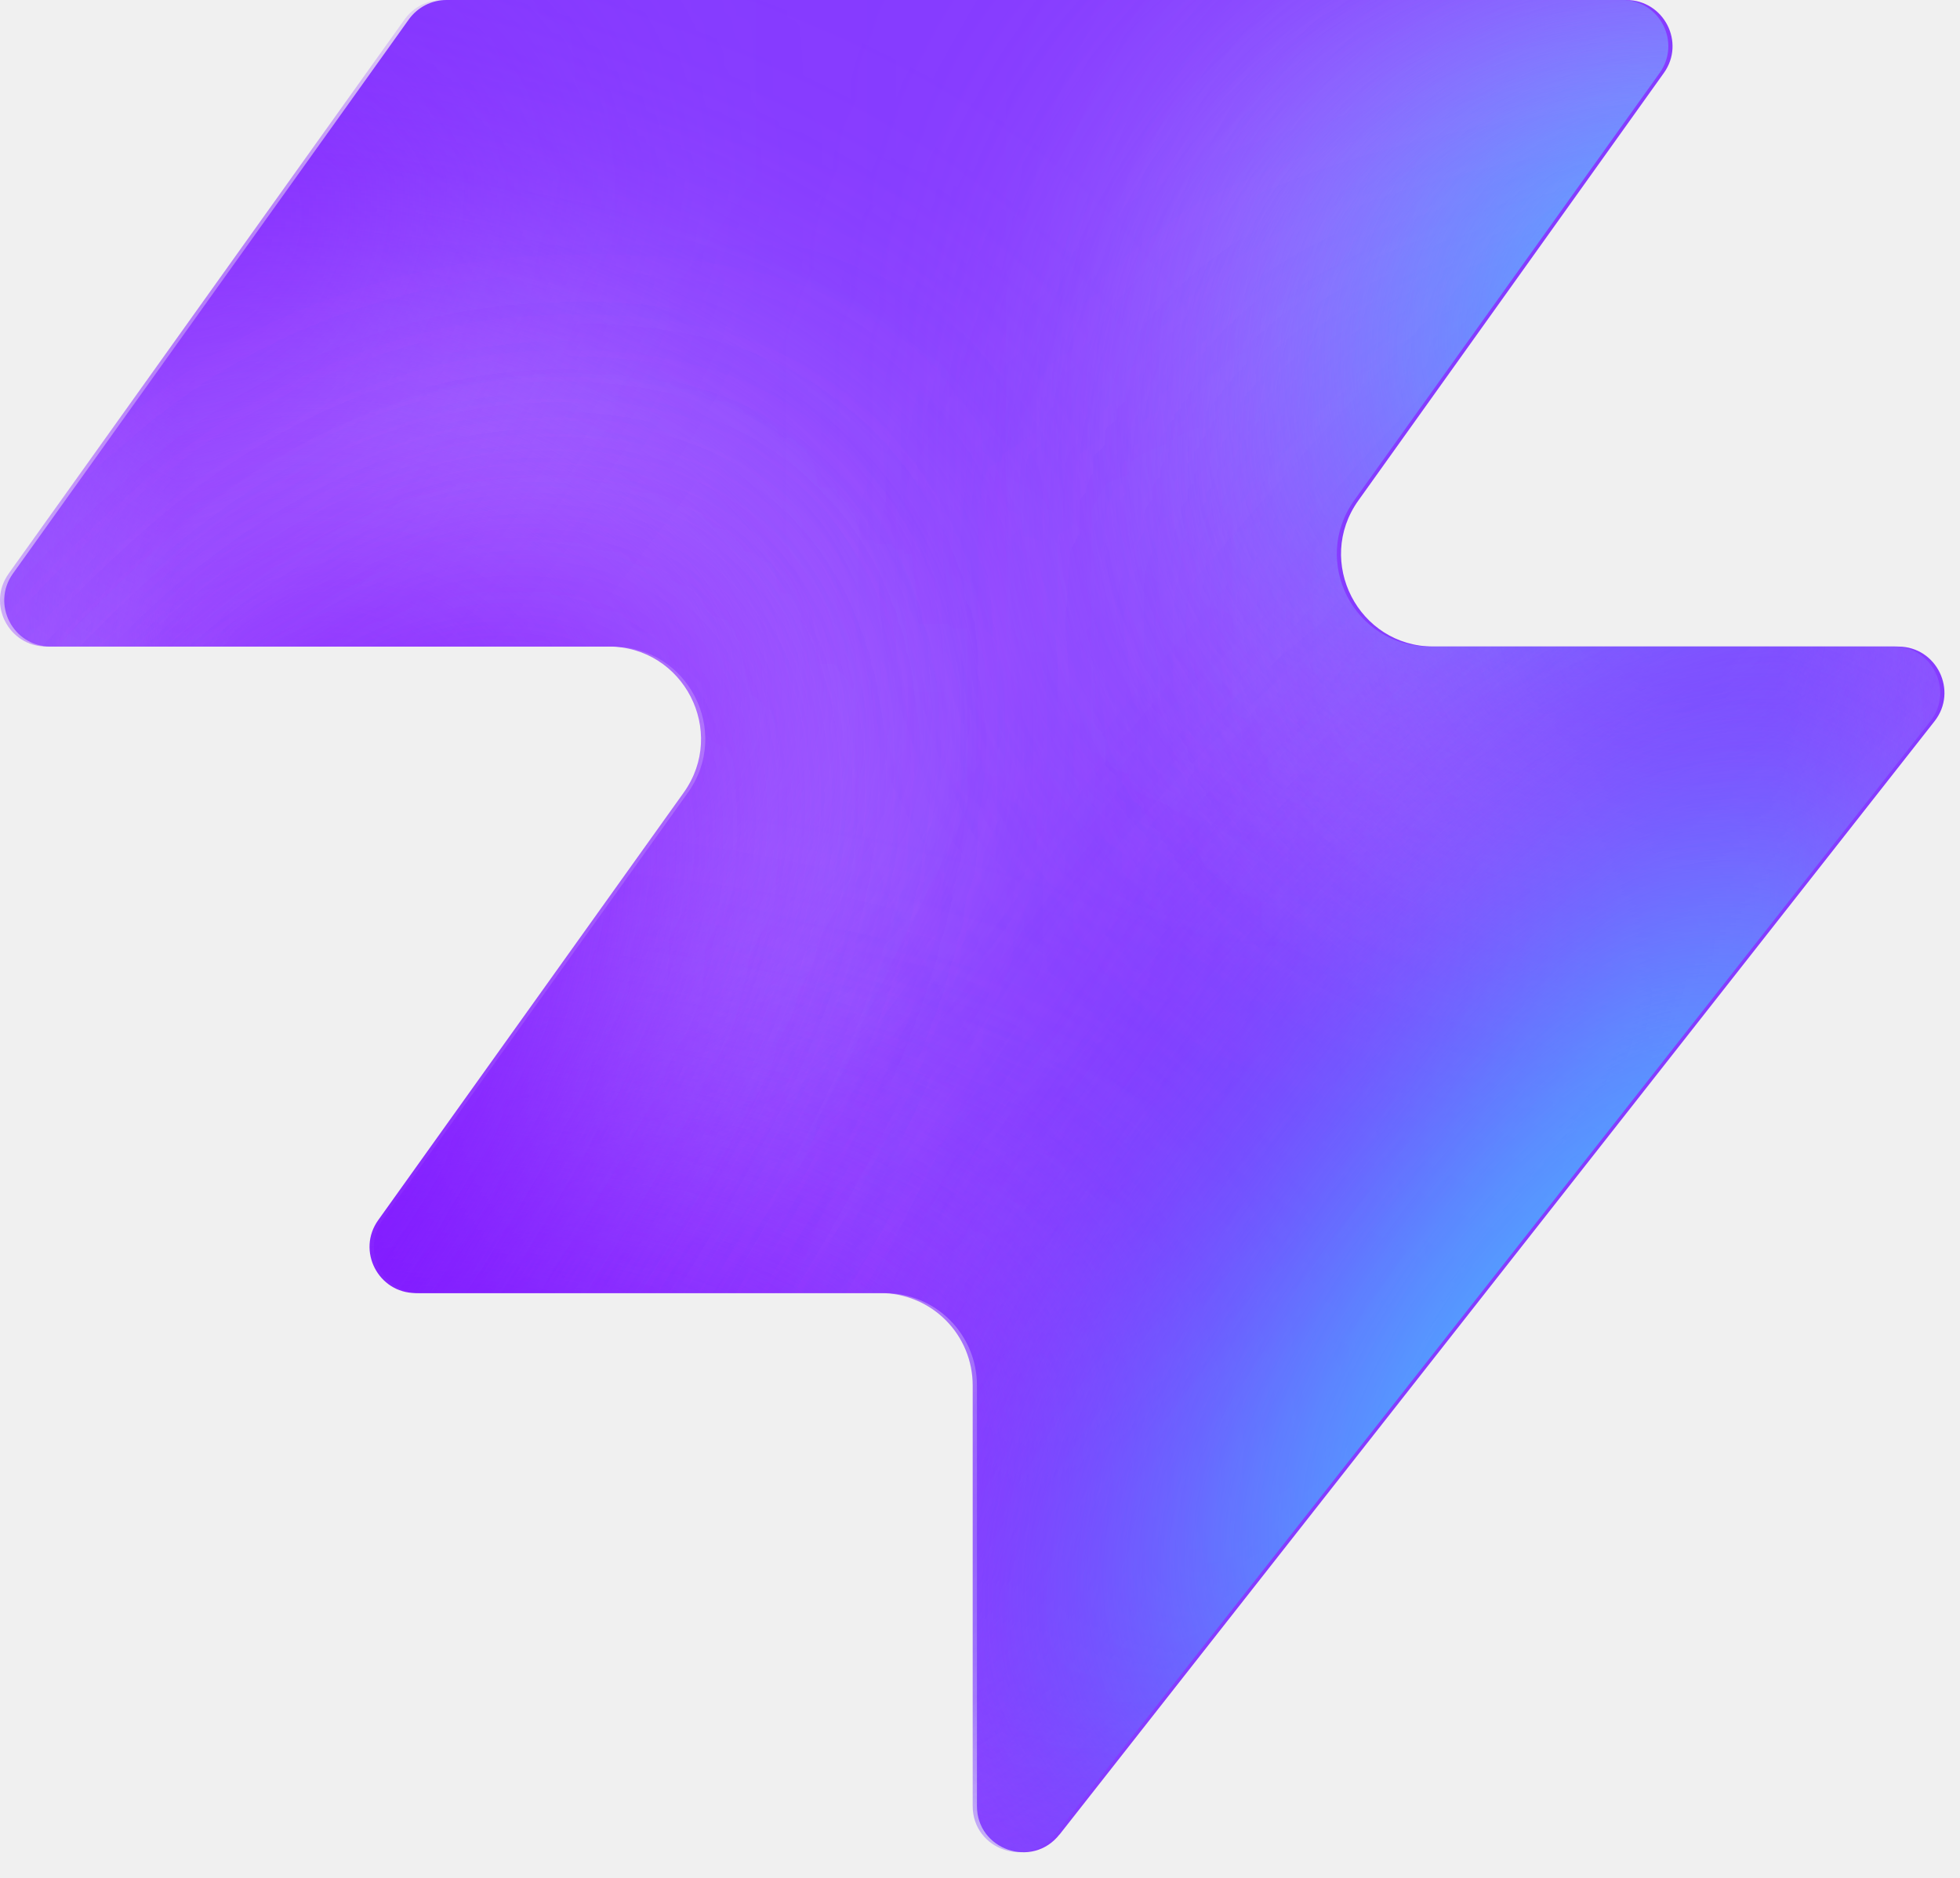
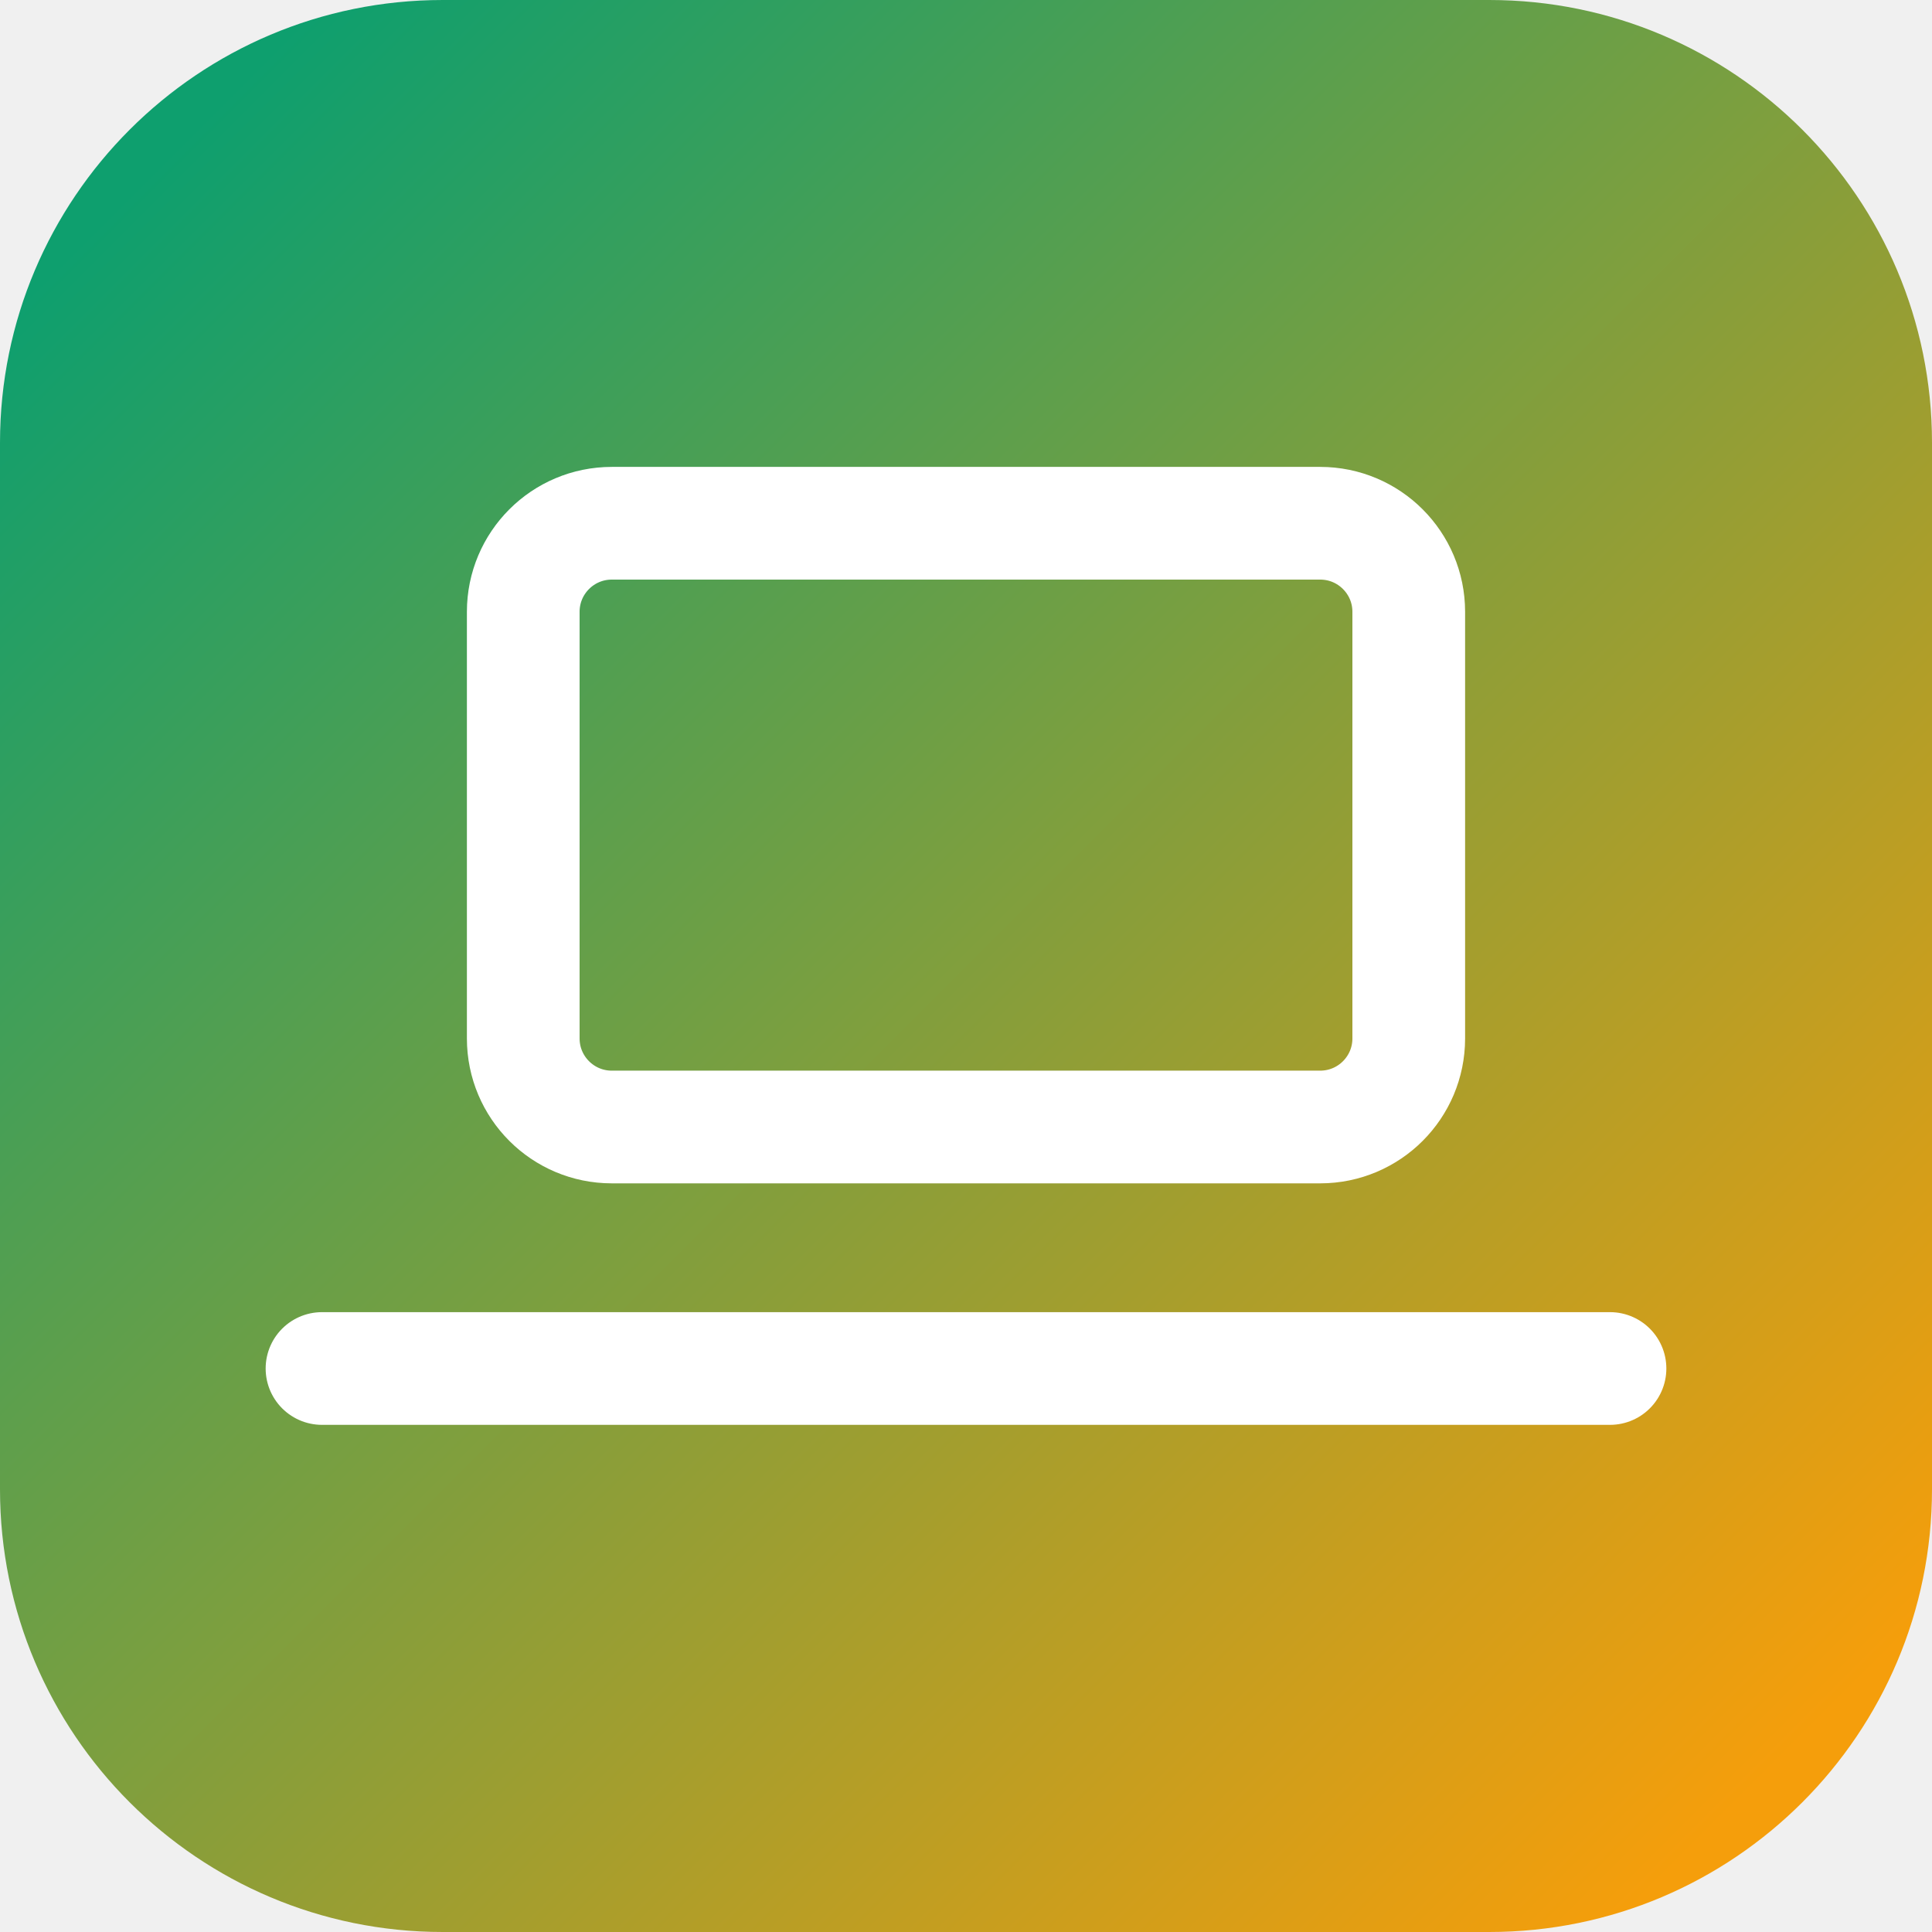
- <svg xmlns="http://www.w3.org/2000/svg" width="48" height="46" fill="none" viewBox="0 0 48 46">
-   <path fill="#863bff" d="M25.946 44.938c-.664.845-2.021.375-2.021-.698V33.937a2.26 2.26 0 0 0-2.262-2.262H10.287c-.92 0-1.456-1.04-.92-1.788l7.48-10.471c1.07-1.497 0-3.578-1.842-3.578H1.237c-.92 0-1.456-1.04-.92-1.788L10.013.474c.214-.297.556-.474.92-.474h28.894c.92 0 1.456 1.04.92 1.788l-7.48 10.471c-1.07 1.498 0 3.579 1.842 3.579h11.377c.943 0 1.473 1.088.89 1.83L25.947 44.94z" style="fill:#863bff;fill:color(display-p3 .525 .23 1);fill-opacity:1" />
-   <mask id="a" width="48" height="46" x="0" y="0" maskUnits="userSpaceOnUse" style="mask-type:alpha">
-     <path fill="#000" d="M25.842 44.938c-.664.844-2.021.375-2.021-.698V33.937a2.26 2.26 0 0 0-2.262-2.262H10.183c-.92 0-1.456-1.04-.92-1.788l7.48-10.471c1.07-1.498 0-3.579-1.842-3.579H1.133c-.92 0-1.456-1.04-.92-1.787L9.91.473c.214-.297.556-.474.92-.474h28.894c.92 0 1.456 1.04.92 1.788l-7.48 10.471c-1.07 1.498 0 3.578 1.842 3.578h11.377c.943 0 1.473 1.088.89 1.832L25.843 44.94z" style="fill:#000;fill-opacity:1" />
-   </mask>
-   <g mask="url(#a)">
-     <g filter="url(#b)">
-       <ellipse cx="5.508" cy="14.704" fill="#ede6ff" rx="5.508" ry="14.704" style="fill:#ede6ff;fill:color(display-p3 .927 .903 1);fill-opacity:1" transform="matrix(.00324 1 1 -.00324 -4.47 31.516)" />
-     </g>
-     <g filter="url(#c)">
-       <ellipse cx="10.399" cy="29.851" fill="#ede6ff" rx="10.399" ry="29.851" style="fill:#ede6ff;fill:color(display-p3 .927 .903 1);fill-opacity:1" transform="matrix(.00324 1 1 -.00324 -39.328 7.883)" />
-     </g>
-     <g filter="url(#d)">
-       <ellipse cx="5.508" cy="30.487" fill="#7e14ff" rx="5.508" ry="30.487" style="fill:#7e14ff;fill:color(display-p3 .492 .077 1);fill-opacity:1" transform="rotate(89.814 -25.913 -14.639)scale(1 -1)" />
-     </g>
-     <g filter="url(#e)">
-       <ellipse cx="5.508" cy="30.599" fill="#7e14ff" rx="5.508" ry="30.599" style="fill:#7e14ff;fill:color(display-p3 .492 .077 1);fill-opacity:1" transform="rotate(89.814 -32.644 -3.334)scale(1 -1)" />
-     </g>
-     <g filter="url(#f)">
-       <ellipse cx="5.508" cy="30.599" fill="#7e14ff" rx="5.508" ry="30.599" style="fill:#7e14ff;fill:color(display-p3 .492 .077 1);fill-opacity:1" transform="matrix(.00324 1 1 -.00324 -34.34 30.47)" />
-     </g>
-     <g filter="url(#g)">
-       <ellipse cx="14.072" cy="22.078" fill="#ede6ff" rx="14.072" ry="22.078" style="fill:#ede6ff;fill:color(display-p3 .927 .903 1);fill-opacity:1" transform="rotate(93.35 24.506 48.493)scale(-1 1)" />
-     </g>
-     <g filter="url(#h)">
-       <ellipse cx="3.47" cy="21.501" fill="#7e14ff" rx="3.47" ry="21.501" style="fill:#7e14ff;fill:color(display-p3 .492 .077 1);fill-opacity:1" transform="rotate(89.009 28.708 47.59)scale(-1 1)" />
-     </g>
-     <g filter="url(#i)">
-       <ellipse cx="3.47" cy="21.501" fill="#7e14ff" rx="3.47" ry="21.501" style="fill:#7e14ff;fill:color(display-p3 .492 .077 1);fill-opacity:1" transform="rotate(89.009 28.708 47.59)scale(-1 1)" />
-     </g>
-     <g filter="url(#j)">
-       <ellipse cx=".387" cy="8.972" fill="#7e14ff" rx="4.407" ry="29.108" style="fill:#7e14ff;fill:color(display-p3 .492 .077 1);fill-opacity:1" transform="rotate(39.51 .387 8.972)" />
-     </g>
-     <g filter="url(#k)">
-       <ellipse cx="47.523" cy="-6.092" fill="#7e14ff" rx="4.407" ry="29.108" style="fill:#7e14ff;fill:color(display-p3 .492 .077 1);fill-opacity:1" transform="rotate(37.892 47.523 -6.092)" />
-     </g>
-     <g filter="url(#l)">
-       <ellipse cx="41.412" cy="6.333" fill="#47bfff" rx="5.971" ry="9.665" style="fill:#47bfff;fill:color(display-p3 .28 .748 1);fill-opacity:1" transform="rotate(37.892 41.412 6.333)" />
-     </g>
-     <g filter="url(#m)">
-       <ellipse cx="-1.879" cy="38.332" fill="#7e14ff" rx="4.407" ry="29.108" style="fill:#7e14ff;fill:color(display-p3 .492 .077 1);fill-opacity:1" transform="rotate(37.892 -1.88 38.332)" />
-     </g>
-     <g filter="url(#n)">
-       <ellipse cx="-1.879" cy="38.332" fill="#7e14ff" rx="4.407" ry="29.108" style="fill:#7e14ff;fill:color(display-p3 .492 .077 1);fill-opacity:1" transform="rotate(37.892 -1.88 38.332)" />
-     </g>
-     <g filter="url(#o)">
-       <ellipse cx="35.651" cy="29.907" fill="#7e14ff" rx="4.407" ry="29.108" style="fill:#7e14ff;fill:color(display-p3 .492 .077 1);fill-opacity:1" transform="rotate(37.892 35.651 29.907)" />
-     </g>
-     <g filter="url(#p)">
-       <ellipse cx="38.418" cy="32.4" fill="#47bfff" rx="5.971" ry="15.297" style="fill:#47bfff;fill:color(display-p3 .28 .748 1);fill-opacity:1" transform="rotate(37.892 38.418 32.4)" />
-     </g>
+ <svg xmlns="http://www.w3.org/2000/svg" width="48" height="48" viewBox="0 0 48 48">
+   <defs>
+     <linearGradient id="qlts" x1="4" y1="4" x2="44" y2="44" gradientUnits="userSpaceOnUse">
+       <stop offset="0" stop-color="#0e9f6e" />
+       <stop offset="1" stop-color="#f59e0b" />
+     </linearGradient>
+   </defs>
+   <rect width="48" height="48" rx="11" fill="url(#qlts)" />
+   <g fill="none" stroke="#fff" stroke-width="2.8" stroke-linecap="round" stroke-linejoin="round">
+     <rect x="13" y="13" width="22" height="15" rx="2.2" />
+     <path d="M8 34h32" />
  </g>
-   <defs>
-     <filter id="b" width="60.045" height="41.654" x="-19.77" y="16.149" color-interpolation-filters="sRGB" filterUnits="userSpaceOnUse">
-       <feFlood flood-opacity="0" result="BackgroundImageFix" />
-       <feBlend in="SourceGraphic" in2="BackgroundImageFix" result="shape" />
-       <feGaussianBlur result="effect1_foregroundBlur_2002_17158" stdDeviation="7.659" />
-     </filter>
-     <filter id="c" width="90.34" height="51.437" x="-54.613" y="-7.533" color-interpolation-filters="sRGB" filterUnits="userSpaceOnUse">
-       <feFlood flood-opacity="0" result="BackgroundImageFix" />
-       <feBlend in="SourceGraphic" in2="BackgroundImageFix" result="shape" />
-       <feGaussianBlur result="effect1_foregroundBlur_2002_17158" stdDeviation="7.659" />
-     </filter>
-     <filter id="d" width="79.355" height="29.4" x="-49.64" y="2.03" color-interpolation-filters="sRGB" filterUnits="userSpaceOnUse">
-       <feFlood flood-opacity="0" result="BackgroundImageFix" />
-       <feBlend in="SourceGraphic" in2="BackgroundImageFix" result="shape" />
-       <feGaussianBlur result="effect1_foregroundBlur_2002_17158" stdDeviation="4.596" />
-     </filter>
-     <filter id="e" width="79.579" height="29.4" x="-45.045" y="20.029" color-interpolation-filters="sRGB" filterUnits="userSpaceOnUse">
-       <feFlood flood-opacity="0" result="BackgroundImageFix" />
-       <feBlend in="SourceGraphic" in2="BackgroundImageFix" result="shape" />
-       <feGaussianBlur result="effect1_foregroundBlur_2002_17158" stdDeviation="4.596" />
-     </filter>
-     <filter id="f" width="79.579" height="29.4" x="-43.513" y="21.178" color-interpolation-filters="sRGB" filterUnits="userSpaceOnUse">
-       <feFlood flood-opacity="0" result="BackgroundImageFix" />
-       <feBlend in="SourceGraphic" in2="BackgroundImageFix" result="shape" />
-       <feGaussianBlur result="effect1_foregroundBlur_2002_17158" stdDeviation="4.596" />
-     </filter>
-     <filter id="g" width="74.749" height="58.852" x="15.756" y="-17.901" color-interpolation-filters="sRGB" filterUnits="userSpaceOnUse">
-       <feFlood flood-opacity="0" result="BackgroundImageFix" />
-       <feBlend in="SourceGraphic" in2="BackgroundImageFix" result="shape" />
-       <feGaussianBlur result="effect1_foregroundBlur_2002_17158" stdDeviation="7.659" />
-     </filter>
-     <filter id="h" width="61.377" height="25.362" x="23.548" y="2.284" color-interpolation-filters="sRGB" filterUnits="userSpaceOnUse">
-       <feFlood flood-opacity="0" result="BackgroundImageFix" />
-       <feBlend in="SourceGraphic" in2="BackgroundImageFix" result="shape" />
-       <feGaussianBlur result="effect1_foregroundBlur_2002_17158" stdDeviation="4.596" />
-     </filter>
-     <filter id="i" width="61.377" height="25.362" x="23.548" y="2.284" color-interpolation-filters="sRGB" filterUnits="userSpaceOnUse">
-       <feFlood flood-opacity="0" result="BackgroundImageFix" />
-       <feBlend in="SourceGraphic" in2="BackgroundImageFix" result="shape" />
-       <feGaussianBlur result="effect1_foregroundBlur_2002_17158" stdDeviation="4.596" />
-     </filter>
-     <filter id="j" width="56.045" height="63.649" x="-27.636" y="-22.853" color-interpolation-filters="sRGB" filterUnits="userSpaceOnUse">
-       <feFlood flood-opacity="0" result="BackgroundImageFix" />
-       <feBlend in="SourceGraphic" in2="BackgroundImageFix" result="shape" />
-       <feGaussianBlur result="effect1_foregroundBlur_2002_17158" stdDeviation="4.596" />
-     </filter>
-     <filter id="k" width="54.814" height="64.646" x="20.116" y="-38.415" color-interpolation-filters="sRGB" filterUnits="userSpaceOnUse">
-       <feFlood flood-opacity="0" result="BackgroundImageFix" />
-       <feBlend in="SourceGraphic" in2="BackgroundImageFix" result="shape" />
-       <feGaussianBlur result="effect1_foregroundBlur_2002_17158" stdDeviation="4.596" />
-     </filter>
-     <filter id="l" width="33.541" height="35.313" x="24.641" y="-11.323" color-interpolation-filters="sRGB" filterUnits="userSpaceOnUse">
-       <feFlood flood-opacity="0" result="BackgroundImageFix" />
-       <feBlend in="SourceGraphic" in2="BackgroundImageFix" result="shape" />
-       <feGaussianBlur result="effect1_foregroundBlur_2002_17158" stdDeviation="4.596" />
-     </filter>
-     <filter id="m" width="54.814" height="64.646" x="-29.286" y="6.009" color-interpolation-filters="sRGB" filterUnits="userSpaceOnUse">
-       <feFlood flood-opacity="0" result="BackgroundImageFix" />
-       <feBlend in="SourceGraphic" in2="BackgroundImageFix" result="shape" />
-       <feGaussianBlur result="effect1_foregroundBlur_2002_17158" stdDeviation="4.596" />
-     </filter>
-     <filter id="n" width="54.814" height="64.646" x="-29.286" y="6.009" color-interpolation-filters="sRGB" filterUnits="userSpaceOnUse">
-       <feFlood flood-opacity="0" result="BackgroundImageFix" />
-       <feBlend in="SourceGraphic" in2="BackgroundImageFix" result="shape" />
-       <feGaussianBlur result="effect1_foregroundBlur_2002_17158" stdDeviation="4.596" />
-     </filter>
-     <filter id="o" width="54.814" height="64.646" x="8.244" y="-2.416" color-interpolation-filters="sRGB" filterUnits="userSpaceOnUse">
-       <feFlood flood-opacity="0" result="BackgroundImageFix" />
-       <feBlend in="SourceGraphic" in2="BackgroundImageFix" result="shape" />
-       <feGaussianBlur result="effect1_foregroundBlur_2002_17158" stdDeviation="4.596" />
-     </filter>
-     <filter id="p" width="39.409" height="43.623" x="18.713" y="10.588" color-interpolation-filters="sRGB" filterUnits="userSpaceOnUse">
-       <feFlood flood-opacity="0" result="BackgroundImageFix" />
-       <feBlend in="SourceGraphic" in2="BackgroundImageFix" result="shape" />
-       <feGaussianBlur result="effect1_foregroundBlur_2002_17158" stdDeviation="4.596" />
-     </filter>
-   </defs>
</svg>
